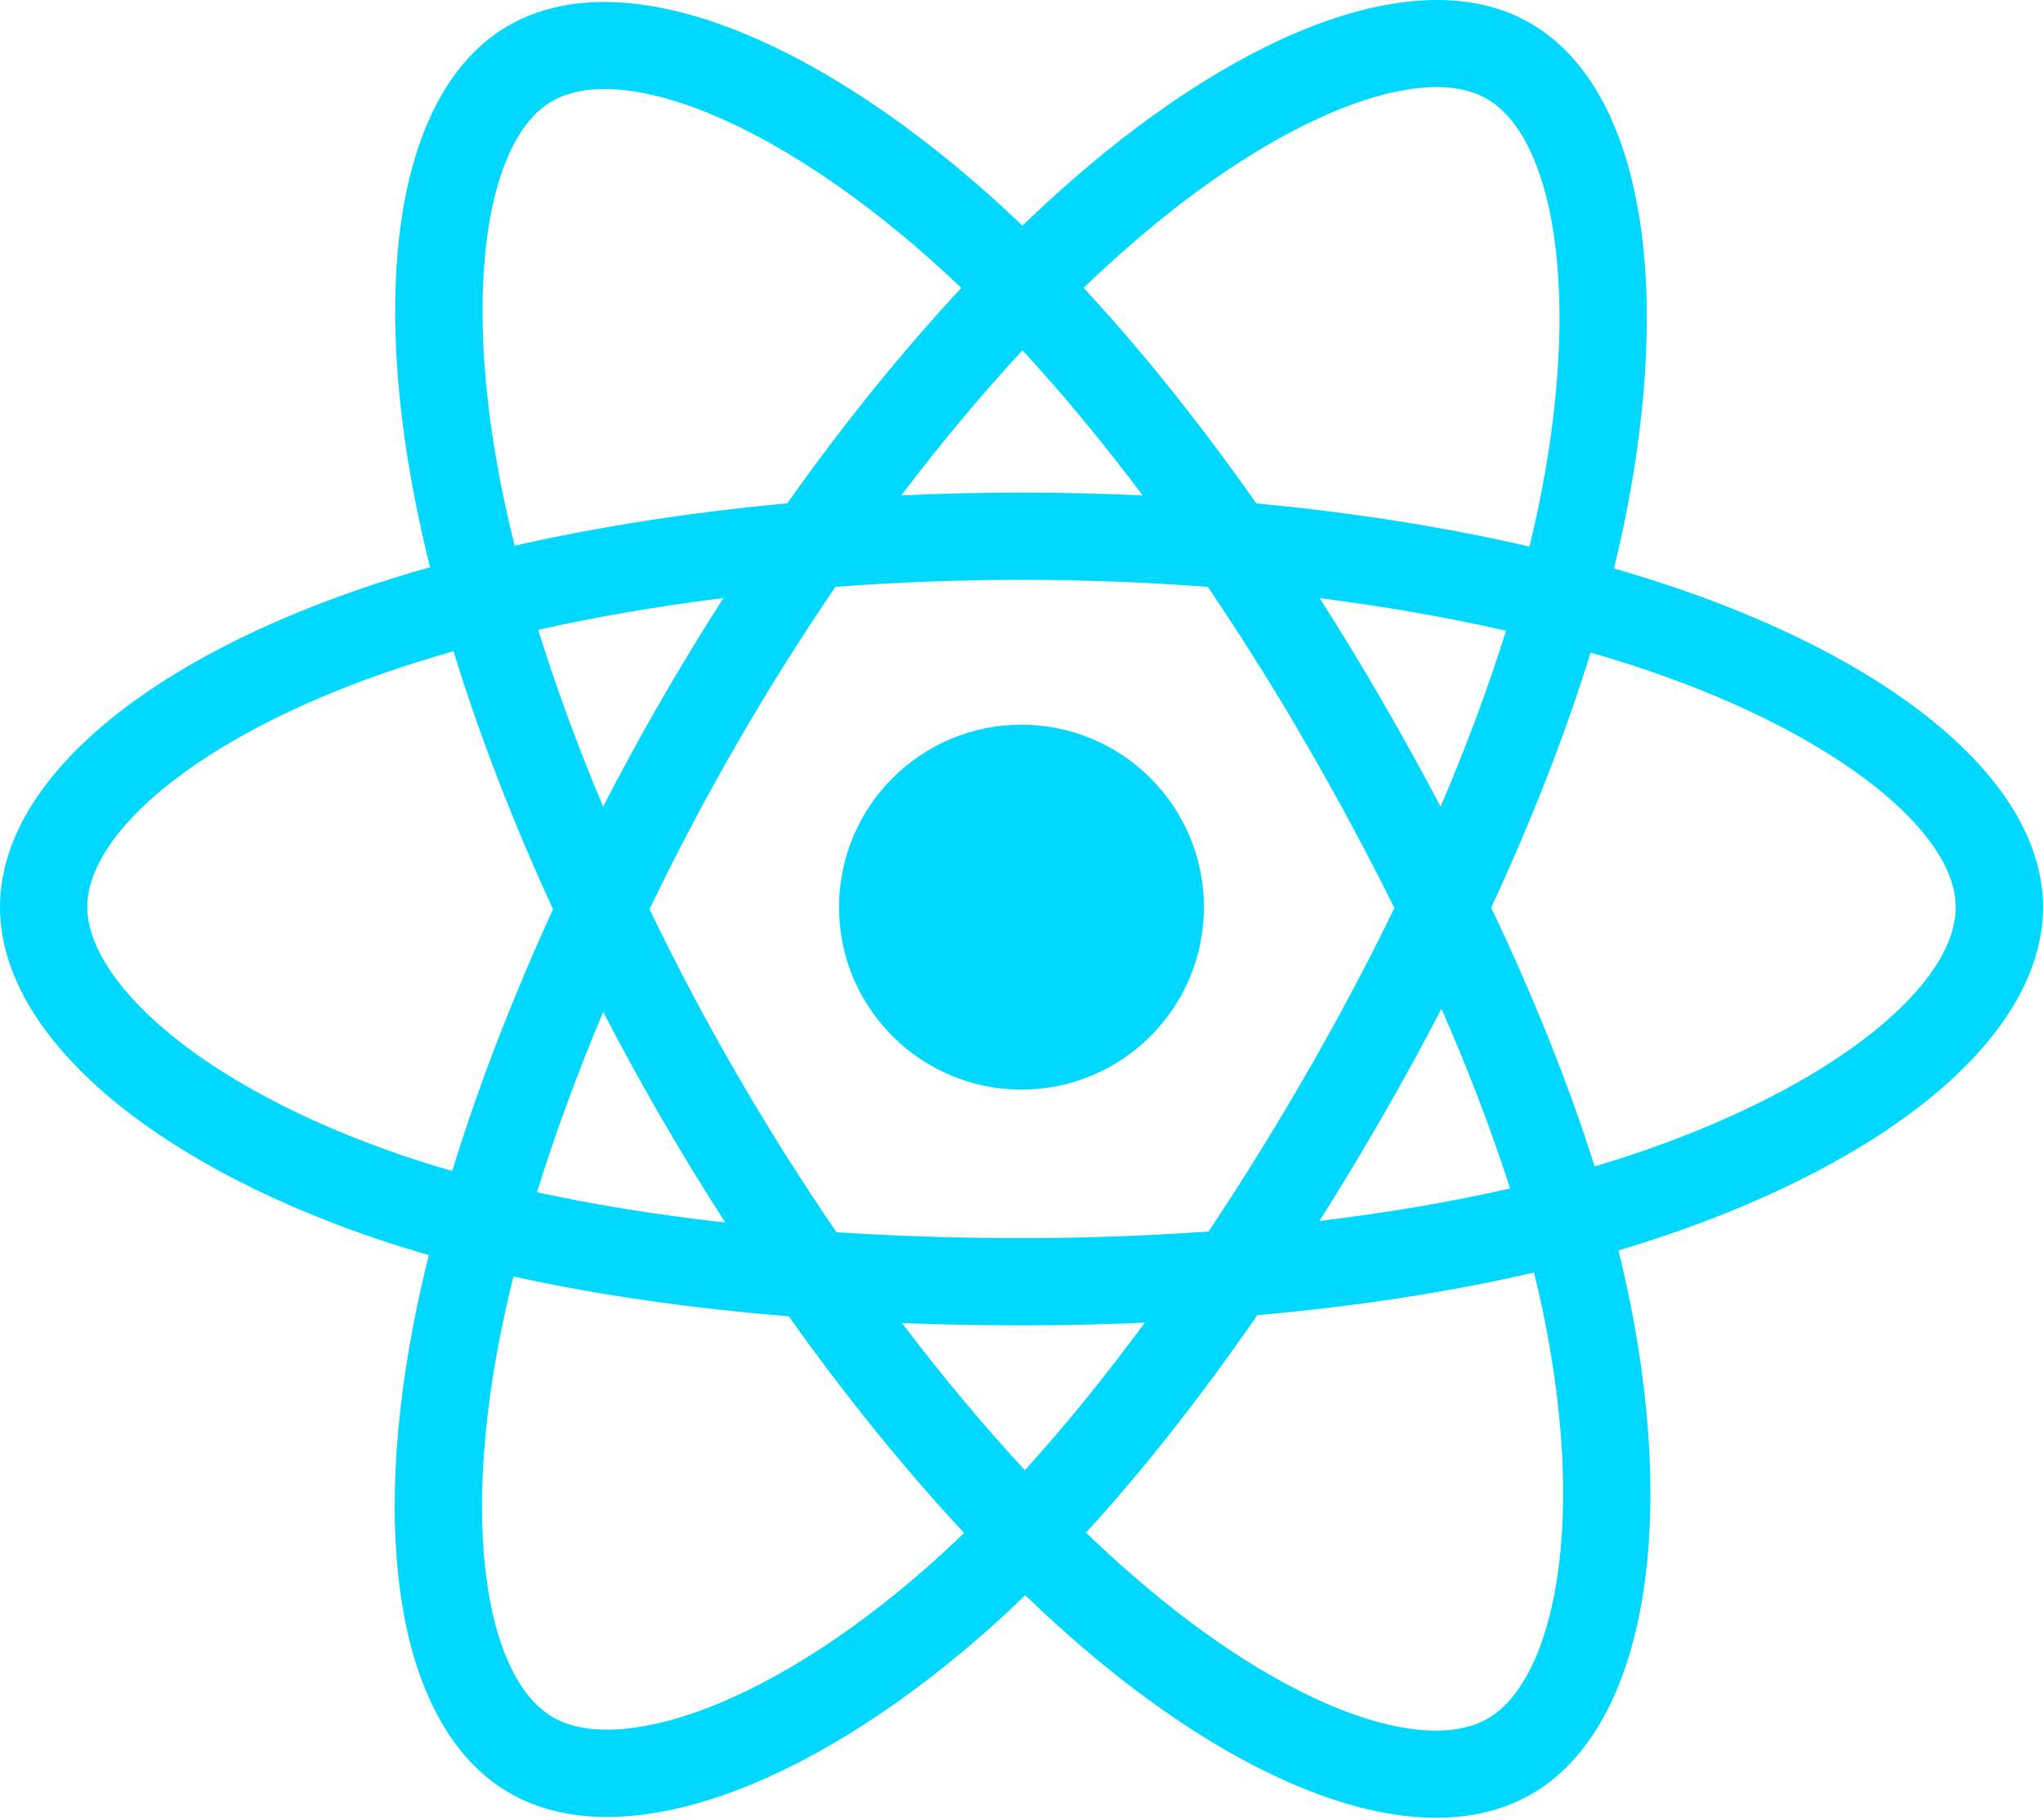
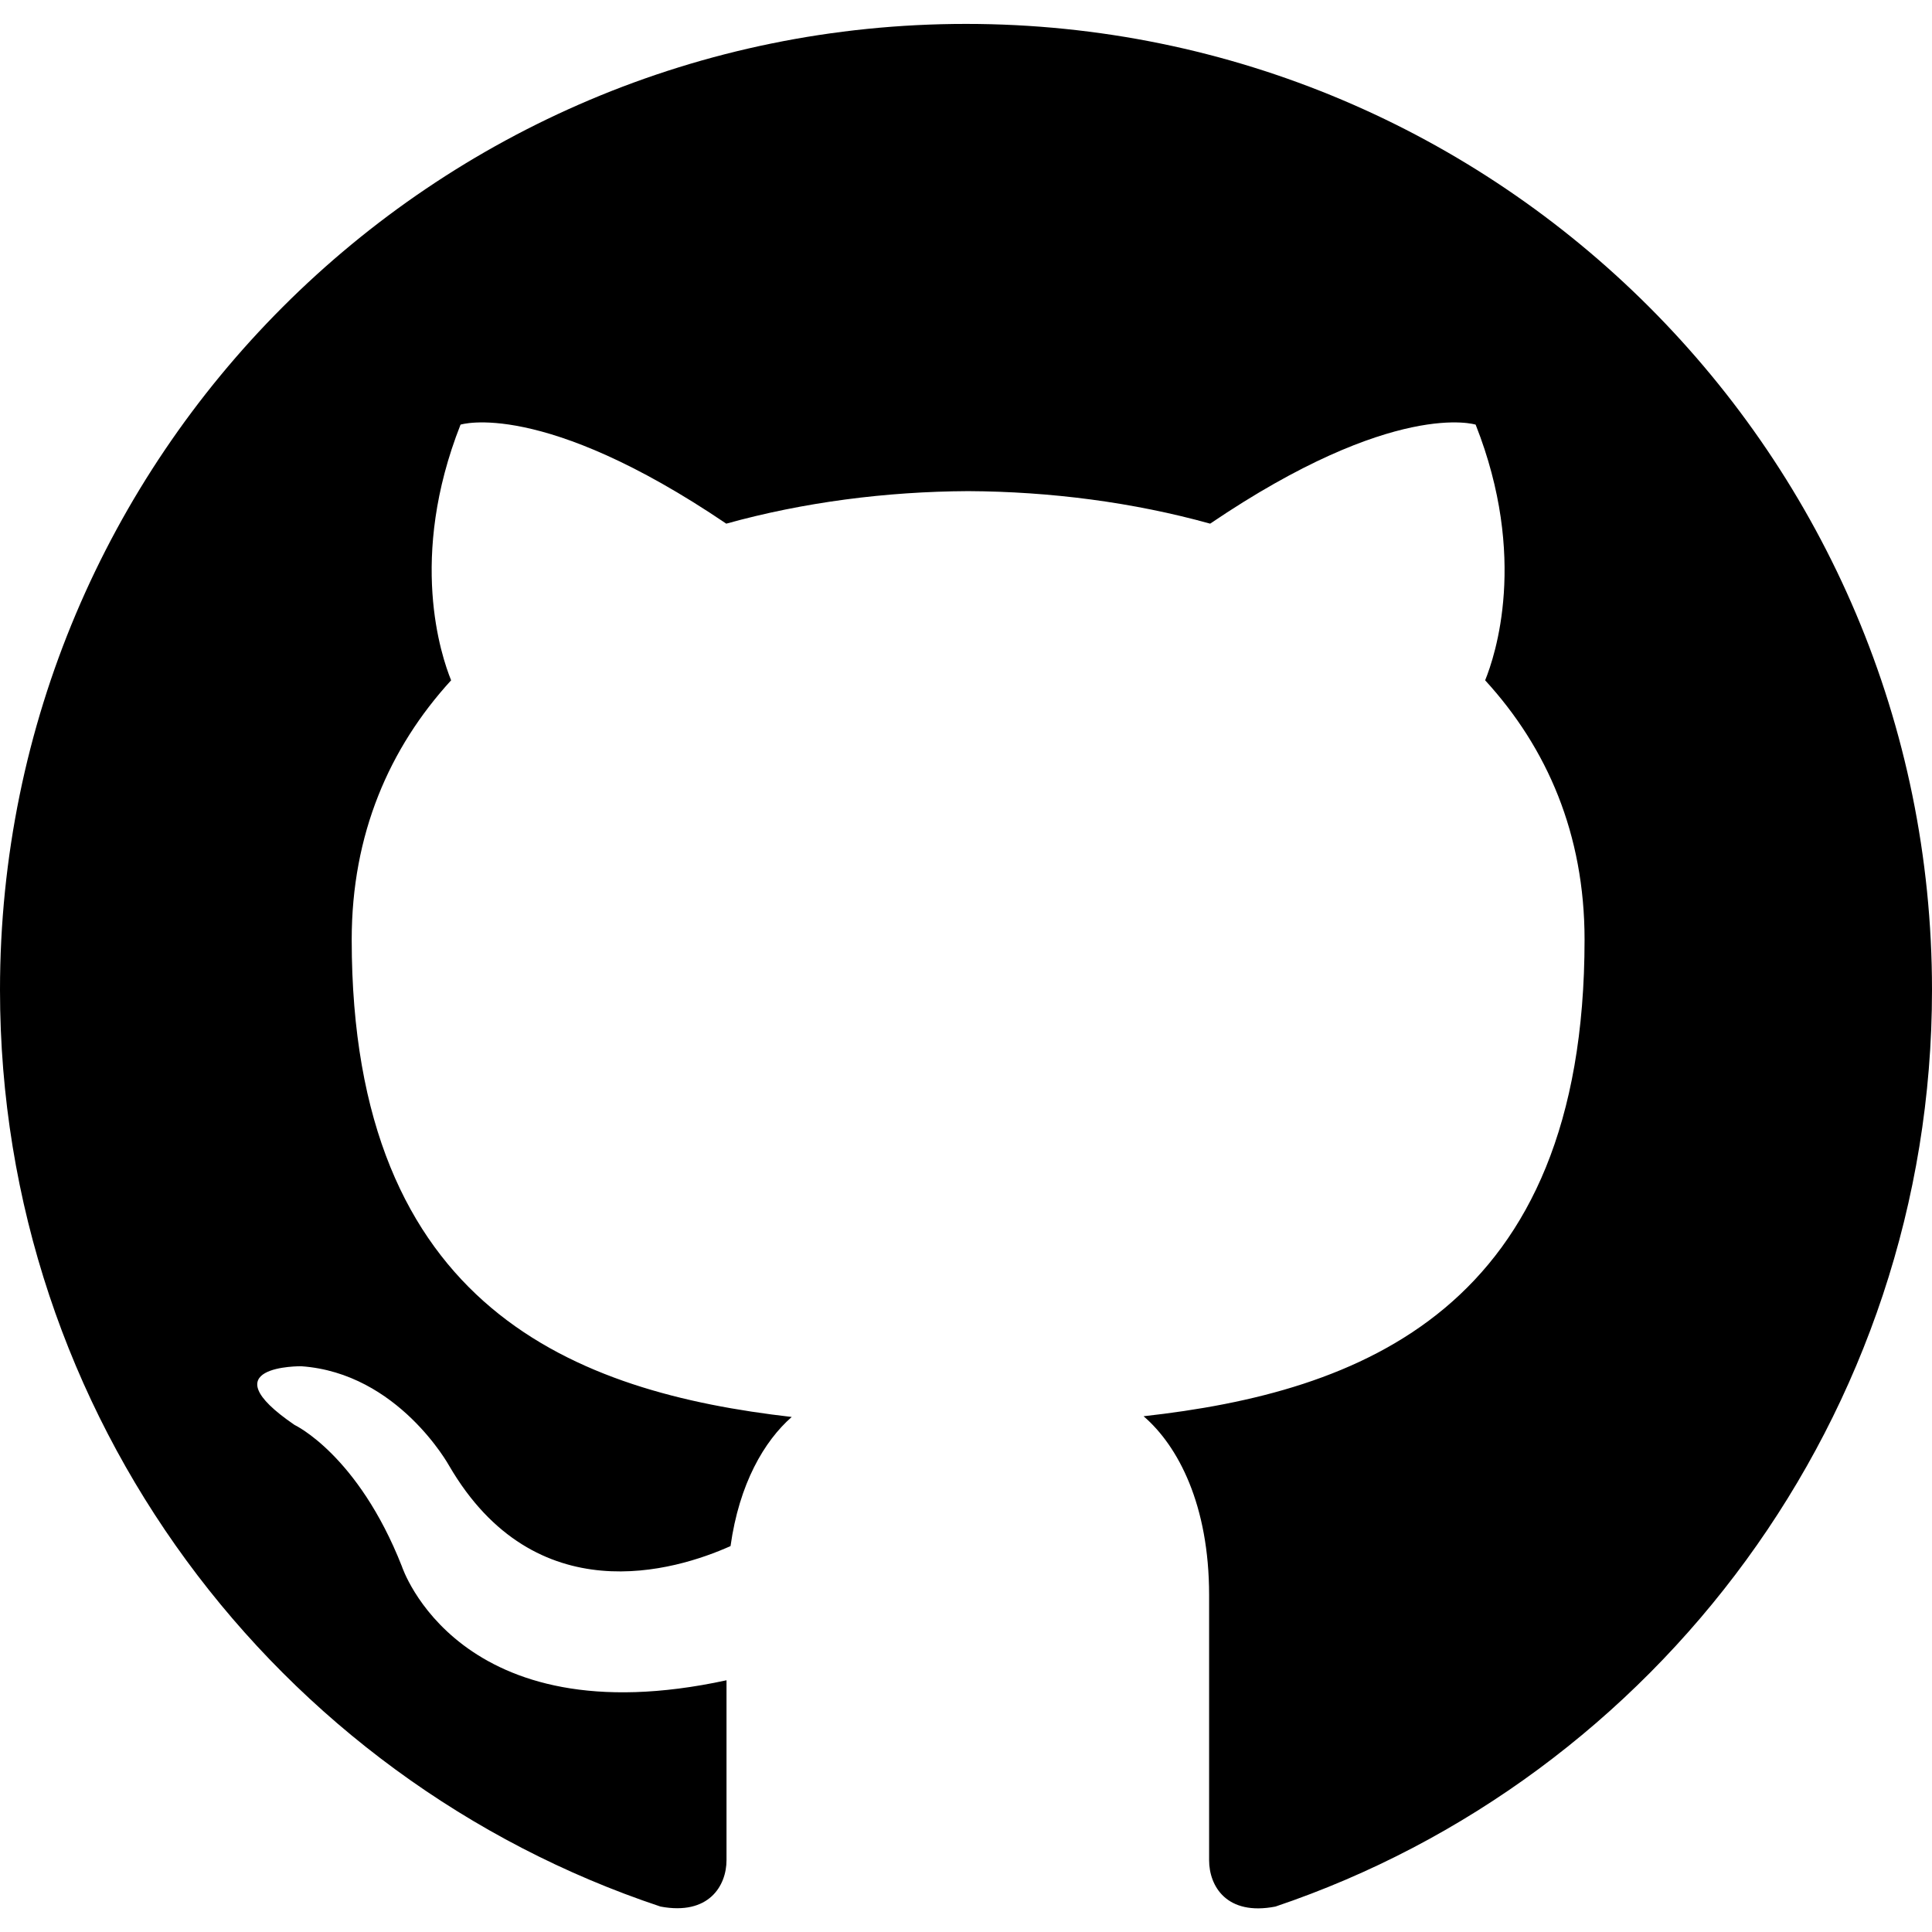
- <svg xmlns="http://www.w3.org/2000/svg" aria-hidden="true" role="img" class="iconify iconify--logos" width="35.93" height="32" preserveAspectRatio="xMidYMid meet" viewBox="0 0 256 228">
-   <path fill="#00D8FF" d="M210.483 73.824a171.49 171.49 0 0 0-8.24-2.597c.465-1.9.893-3.777 1.273-5.621c6.238-30.281 2.16-54.676-11.769-62.708c-13.355-7.7-35.196.329-57.254 19.526a171.23 171.23 0 0 0-6.375 5.848a155.866 155.866 0 0 0-4.241-3.917C100.759 3.829 77.587-4.822 63.673 3.233C50.33 10.957 46.379 33.89 51.995 62.588a170.974 170.974 0 0 0 1.892 8.48c-3.28.932-6.445 1.924-9.474 2.98C17.309 83.498 0 98.307 0 113.668c0 15.865 18.582 31.778 46.812 41.427a145.52 145.52 0 0 0 6.921 2.165a167.467 167.467 0 0 0-2.01 9.138c-5.354 28.2-1.173 50.591 12.134 58.266c13.744 7.926 36.812-.22 59.273-19.855a145.567 145.567 0 0 0 5.342-4.923a168.064 168.064 0 0 0 6.92 6.314c21.758 18.722 43.246 26.282 56.54 18.586c13.731-7.949 18.194-32.003 12.4-61.268a145.016 145.016 0 0 0-1.535-6.842c1.62-.48 3.21-.974 4.76-1.488c29.348-9.723 48.443-25.443 48.443-41.52c0-15.417-17.868-30.326-45.517-39.844Zm-6.365 70.984c-1.4.463-2.836.91-4.3 1.345c-3.24-10.257-7.612-21.163-12.963-32.432c5.106-11 9.31-21.767 12.459-31.957c2.619.758 5.16 1.557 7.61 2.4c23.69 8.156 38.14 20.213 38.14 29.504c0 9.896-15.606 22.743-40.946 31.14Zm-10.514 20.834c2.562 12.94 2.927 24.64 1.23 33.787c-1.524 8.219-4.59 13.698-8.382 15.893c-8.067 4.67-25.32-1.4-43.927-17.412a156.726 156.726 0 0 1-6.437-5.87c7.214-7.889 14.423-17.06 21.459-27.246c12.376-1.098 24.068-2.894 34.671-5.345a134.17 134.17 0 0 1 1.386 6.193ZM87.276 214.515c-7.882 2.783-14.16 2.863-17.955.675c-8.075-4.657-11.432-22.636-6.853-46.752a156.923 156.923 0 0 1 1.869-8.499c10.486 2.32 22.093 3.988 34.498 4.994c7.084 9.967 14.501 19.128 21.976 27.15a134.668 134.668 0 0 1-4.877 4.492c-9.933 8.682-19.886 14.842-28.658 17.94ZM50.35 144.747c-12.483-4.267-22.792-9.812-29.858-15.863c-6.35-5.437-9.555-10.836-9.555-15.216c0-9.322 13.897-21.212 37.076-29.293c2.813-.98 5.757-1.905 8.812-2.773c3.204 10.42 7.406 21.315 12.477 32.332c-5.137 11.18-9.399 22.249-12.634 32.792a134.718 134.718 0 0 1-6.318-1.979Zm12.378-84.26c-4.811-24.587-1.616-43.134 6.425-47.789c8.564-4.958 27.502 2.111 47.463 19.835a144.318 144.318 0 0 1 3.841 3.545c-7.438 7.987-14.787 17.08-21.808 26.988c-12.04 1.116-23.565 2.908-34.161 5.309a160.342 160.342 0 0 1-1.76-7.887Zm110.427 27.268a347.8 347.8 0 0 0-7.785-12.803c8.168 1.033 15.994 2.404 23.343 4.08c-2.206 7.072-4.956 14.465-8.193 22.045a381.151 381.151 0 0 0-7.365-13.322Zm-45.032-43.861c5.044 5.465 10.096 11.566 15.065 18.186a322.04 322.04 0 0 0-30.257-.006c4.974-6.559 10.069-12.652 15.192-18.18ZM82.802 87.83a323.167 323.167 0 0 0-7.227 13.238c-3.184-7.553-5.909-14.98-8.134-22.152c7.304-1.634 15.093-2.97 23.209-3.984a321.524 321.524 0 0 0-7.848 12.897Zm8.081 65.352c-8.385-.936-16.291-2.203-23.593-3.793c2.26-7.3 5.045-14.885 8.298-22.6a321.187 321.187 0 0 0 7.257 13.246c2.594 4.48 5.28 8.868 8.038 13.147Zm37.542 31.03c-5.184-5.592-10.354-11.779-15.403-18.433c4.902.192 9.899.29 14.978.29c5.218 0 10.376-.117 15.453-.343c-4.985 6.774-10.018 12.97-15.028 18.486Zm52.198-57.817c3.422 7.8 6.306 15.345 8.596 22.52c-7.422 1.694-15.436 3.058-23.88 4.071a382.417 382.417 0 0 0 7.859-13.026a347.403 347.403 0 0 0 7.425-13.565Zm-16.898 8.101a358.557 358.557 0 0 1-12.281 19.815a329.4 329.4 0 0 1-23.444.823c-7.967 0-15.716-.248-23.178-.732a310.202 310.202 0 0 1-12.513-19.846h.001a307.41 307.41 0 0 1-10.923-20.627a310.278 310.278 0 0 1 10.89-20.637l-.001.001a307.318 307.318 0 0 1 12.413-19.761c7.613-.576 15.42-.876 23.31-.876H128c7.926 0 15.743.303 23.354.883a329.357 329.357 0 0 1 12.335 19.695a358.489 358.489 0 0 1 11.036 20.54a329.472 329.472 0 0 1-11 20.722Zm22.56-122.124c8.572 4.944 11.906 24.881 6.52 51.026c-.344 1.668-.73 3.367-1.15 5.09c-10.622-2.452-22.155-4.275-34.23-5.408c-7.034-10.017-14.323-19.124-21.64-27.008a160.789 160.789 0 0 1 5.888-5.4c18.9-16.447 36.564-22.941 44.612-18.3ZM128 90.808c12.625 0 22.86 10.235 22.86 22.86s-10.235 22.86-22.86 22.86s-22.86-10.235-22.86-22.86s10.235-22.86 22.86-22.86Z" />
+ <svg xmlns="http://www.w3.org/2000/svg" viewBox="0 0 24 24" width="24" height="24">
+   <path d="M12 .297c-6.63 0-12 5.373-12 12 0 5.303 3.438 9.8 8.205 11.387.6.113.82-.258.82-.577v-2.234c-3.338.724-4.033-1.416-4.033-1.416-.546-1.387-1.333-1.756-1.333-1.756-1.089-.744.083-.729.083-.729 1.205.084 1.838 1.237 1.838 1.237 1.07 1.835 2.809 1.304 3.495.997.108-.775.418-1.304.76-1.604-2.665-.305-5.466-1.334-5.466-5.93 0-1.31.467-2.381 1.235-3.221-.123-.303-.535-1.523.117-3.176 0 0 1.008-.322 3.301 1.23.957-.266 1.983-.399 3.005-.404 1.022.005 2.048.138 3.006.404 2.291-1.552 3.298-1.23 3.298-1.23.653 1.653.241 2.873.118 3.176.77.84 1.235 1.911 1.235 3.221 0 4.61-2.807 5.624-5.478 5.921.43.37.814 1.102.814 2.222v3.293c0 .322.218.694.824.576C20.565 22.092 24 17.592 24 12.297c0-6.627-5.373-12-12-12" />
</svg>
